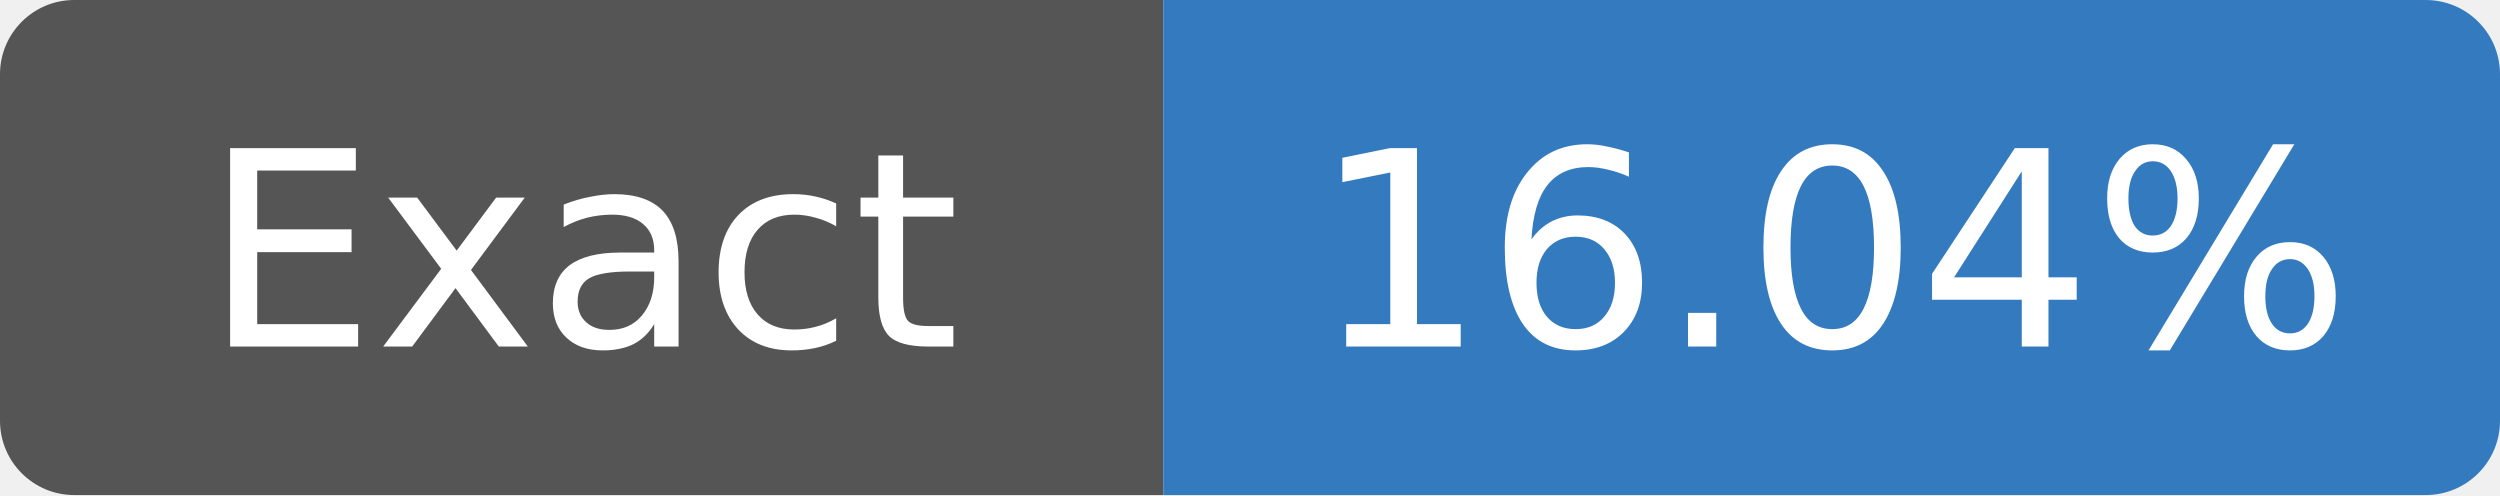
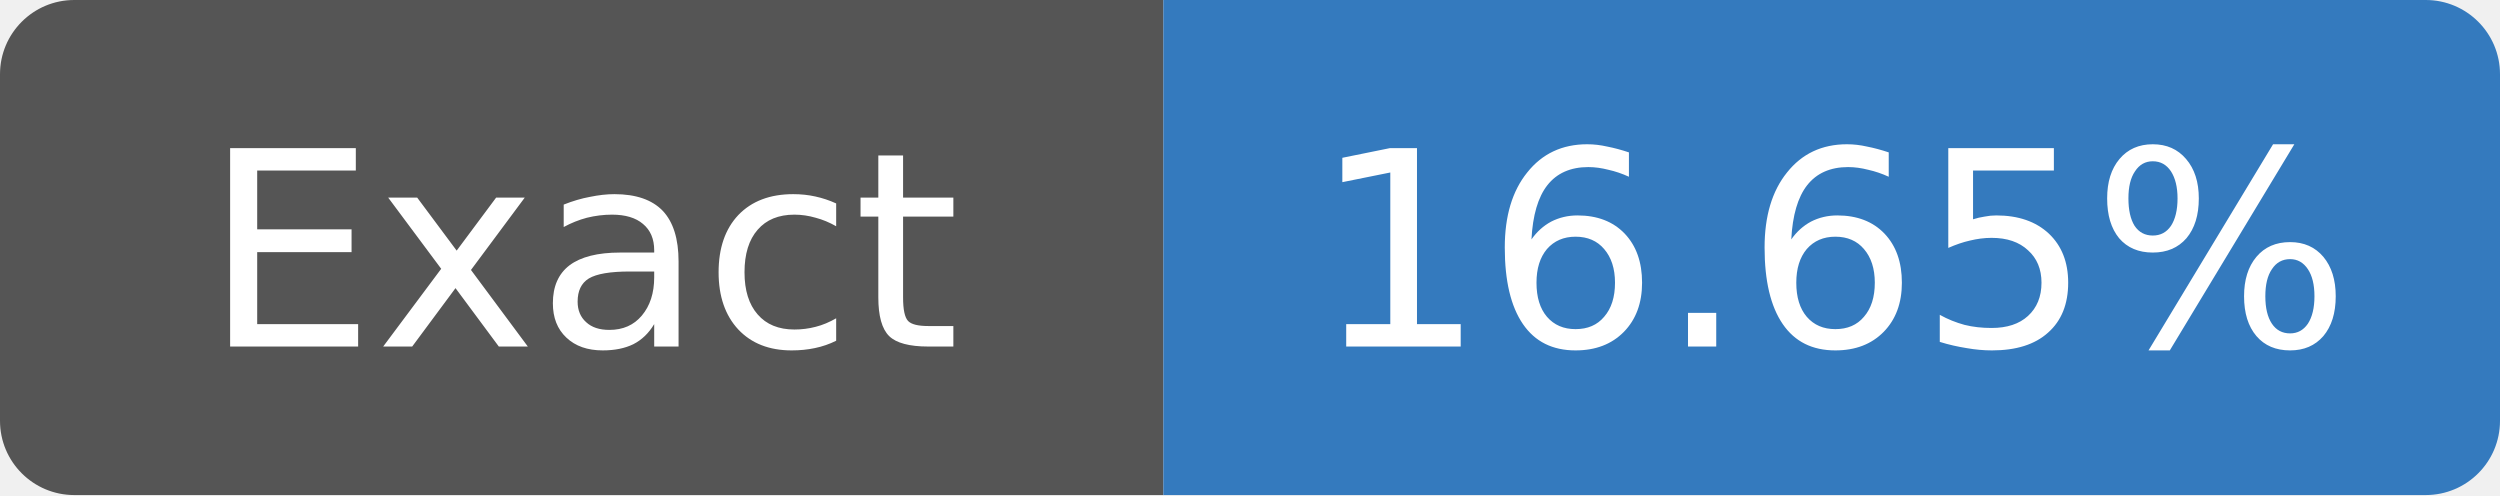
- <svg xmlns="http://www.w3.org/2000/svg" width="101" height="20" role="img" aria-label="Exact: 16.04%">
+ <svg xmlns="http://www.w3.org/2000/svg" width="101" height="20" role="img" aria-label="Exact: 16.65%">
  <clipPath id="r">
    <rect width="101" height="20" rx="3" fill="#fff" />
  </clipPath>
  <g clip-path="url(#r)">
    <rect width="47" height="20" fill="#555" />
    <rect x="47" width="54" height="20" fill="#347abe" />
  </g>
  <g fill="#fff" text-anchor="middle" font-family="Verdana,Geneva,DejaVu Sans,sans-serif" font-size="11">
    <text x="23.5" y="14">Exact</text>
-     <text x="74.0" y="14">16.04%</text>
+     <text x="74.0" y="14">16.65%</text>
  </g>
</svg>
